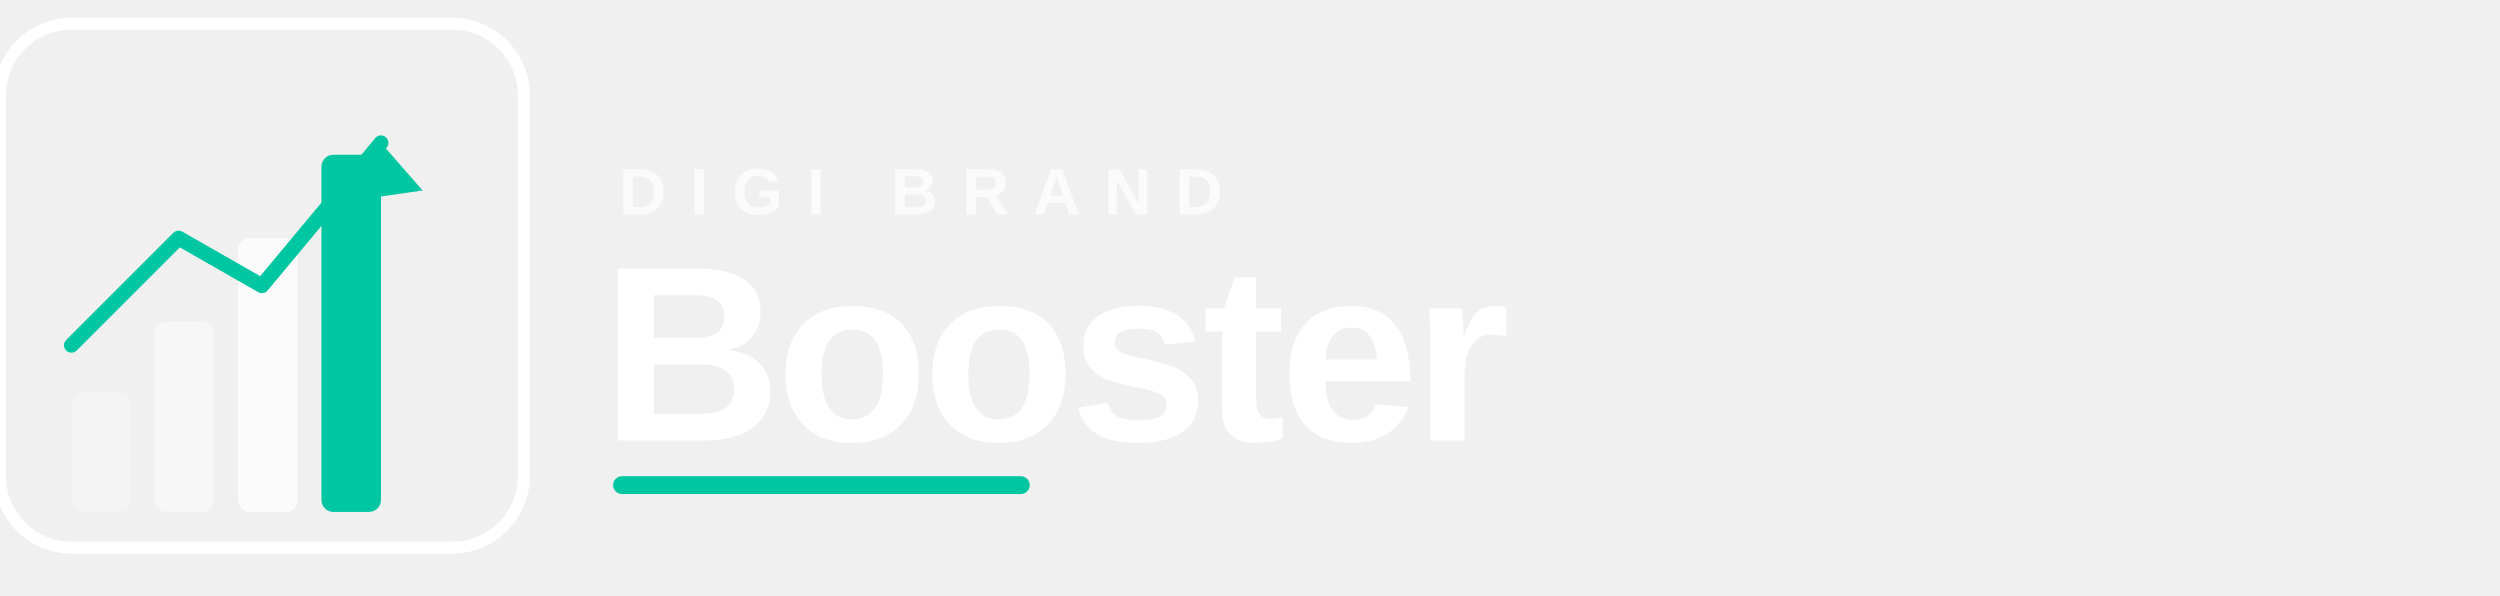
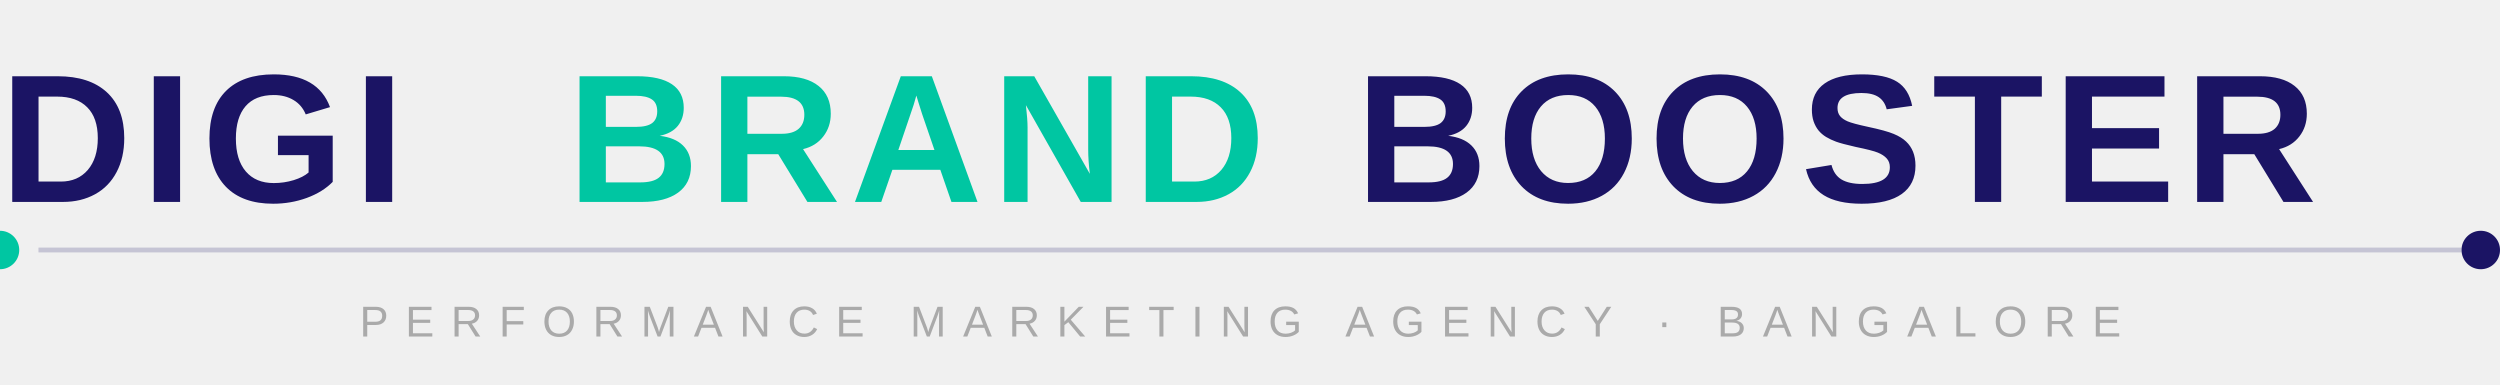
- <svg xmlns="http://www.w3.org/2000/svg" viewBox="0 0 420 100" width="420" height="100" role="img">
-   <rect x="0" y="4" width="88" height="88" rx="12" fill="none" stroke="#ffffff" stroke-width="2" />
-   <rect x="12" y="66" width="10" height="20" rx="2" fill="#ffffff" opacity="0.25" />
-   <rect x="26" y="54" width="10" height="32" rx="2" fill="#ffffff" opacity="0.45" />
-   <rect x="40" y="40" width="10" height="46" rx="2" fill="#ffffff" opacity="0.7" />
-   <rect x="54" y="26" width="10" height="60" rx="2" fill="#00C6A2" />
-   <polyline points="12,58 30,40 44,48 64,24" fill="none" stroke="#00C6A2" stroke-width="2.5" stroke-linecap="round" stroke-linejoin="round" />
-   <polygon points="64,24 57,34 71,32" fill="#00C6A2" />
-   <text x="104" y="36" font-family="'Segoe UI', Arial, sans-serif" font-weight="800" font-size="11" fill="#ffffff" opacity="0.75" letter-spacing="4">DIGI BRAND</text>
-   <text x="101" y="74" font-family="'Segoe UI', Arial, sans-serif" font-weight="900" font-size="42" fill="#ffffff" letter-spacing="-1">Booster</text>
-   <rect x="103" y="80" width="70" height="3" rx="1.5" fill="#00C6A2" />
+ <svg xmlns="http://www.w3.org/2000/svg" viewBox="0 0 520 80" width="520" height="80" role="img">
+   <text x="0" y="42" font-family="'Segoe UI', Arial, sans-serif" font-weight="900" font-size="38" fill="#1B1464" letter-spacing="2">DIGI </text>
+   <text x="118" y="42" font-family="'Segoe UI', Arial, sans-serif" font-weight="900" font-size="38" fill="#00C6A2" letter-spacing="2">BRAND </text>
+   <text x="282" y="42" font-family="'Segoe UI', Arial, sans-serif" font-weight="900" font-size="38" fill="#1B1464" letter-spacing="2">BOOSTER</text>
+   <circle cx="0" cy="52" r="4" fill="#00C6A2" />
+   <line x1="8" y1="52" x2="512" y2="52" stroke="#1B1464" stroke-width="1" opacity="0.2" />
+   <circle cx="516" cy="52" r="4" fill="#1B1464" />
+   <text x="258" y="70" font-family="'Segoe UI', Arial, sans-serif" font-weight="400" font-size="9" fill="#aaaaaa" letter-spacing="3.5" text-anchor="middle">PERFORMANCE MARKETING AGENCY · BANGALORE</text>
</svg>
